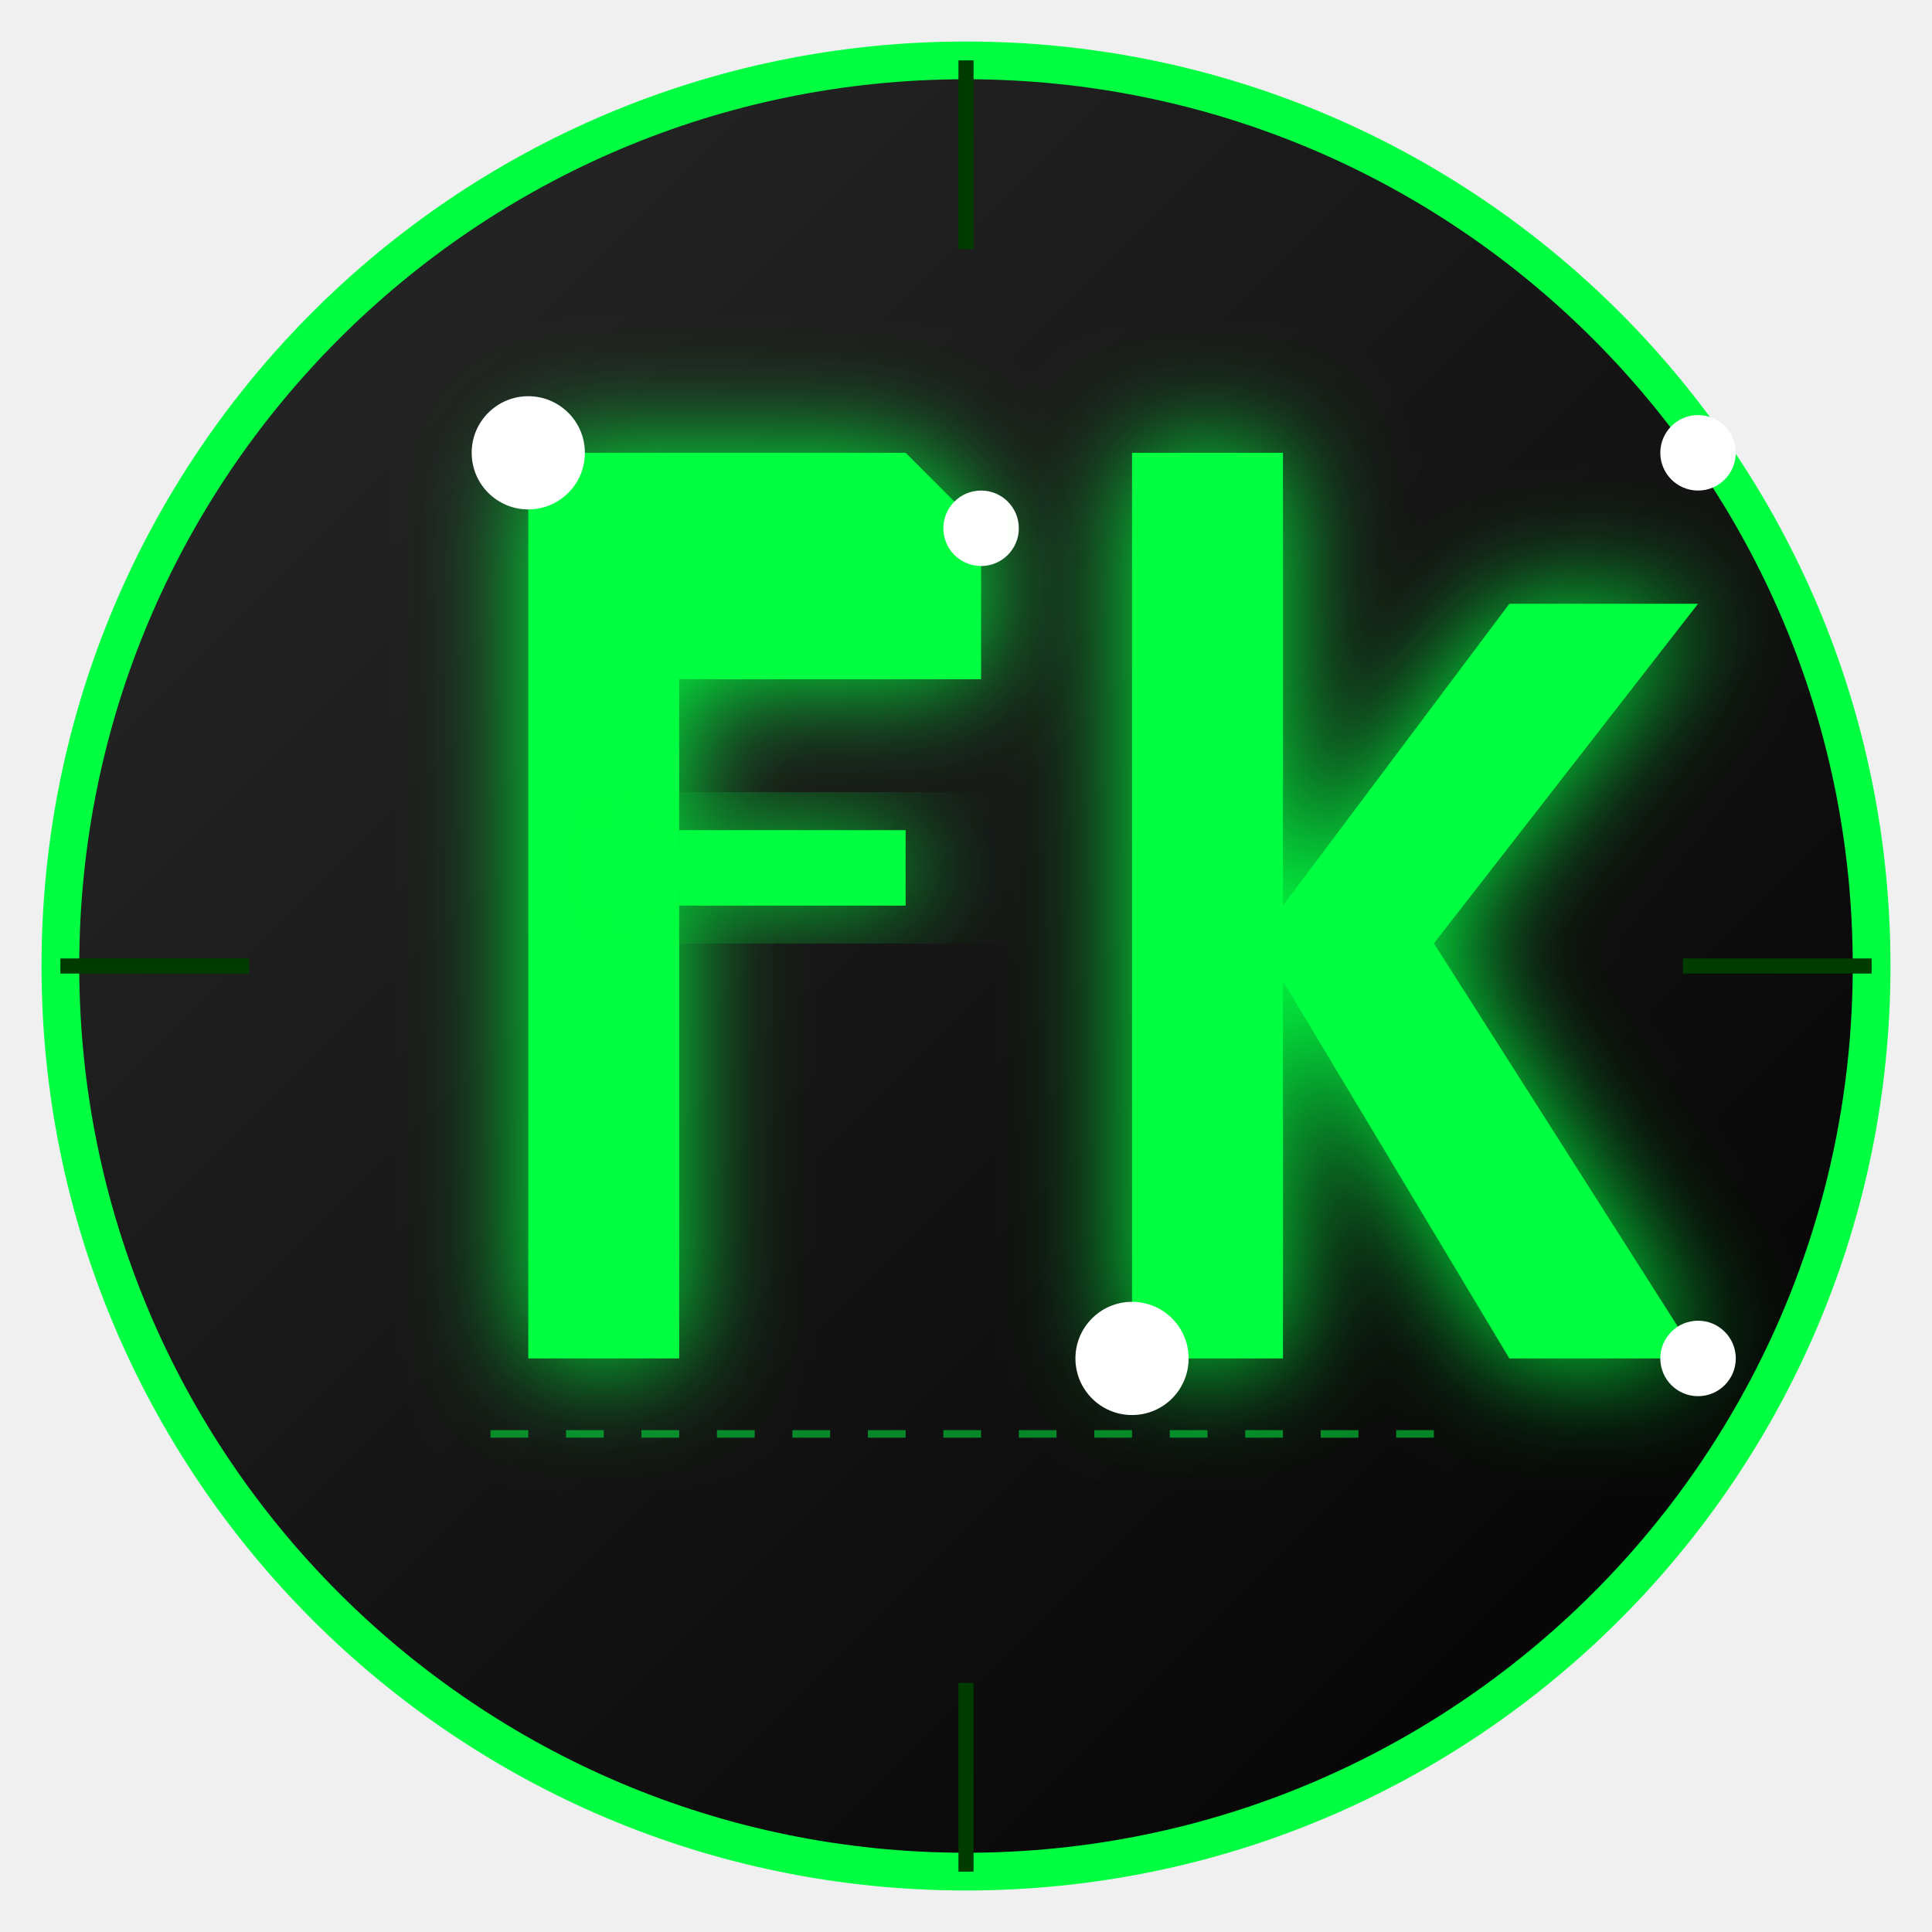
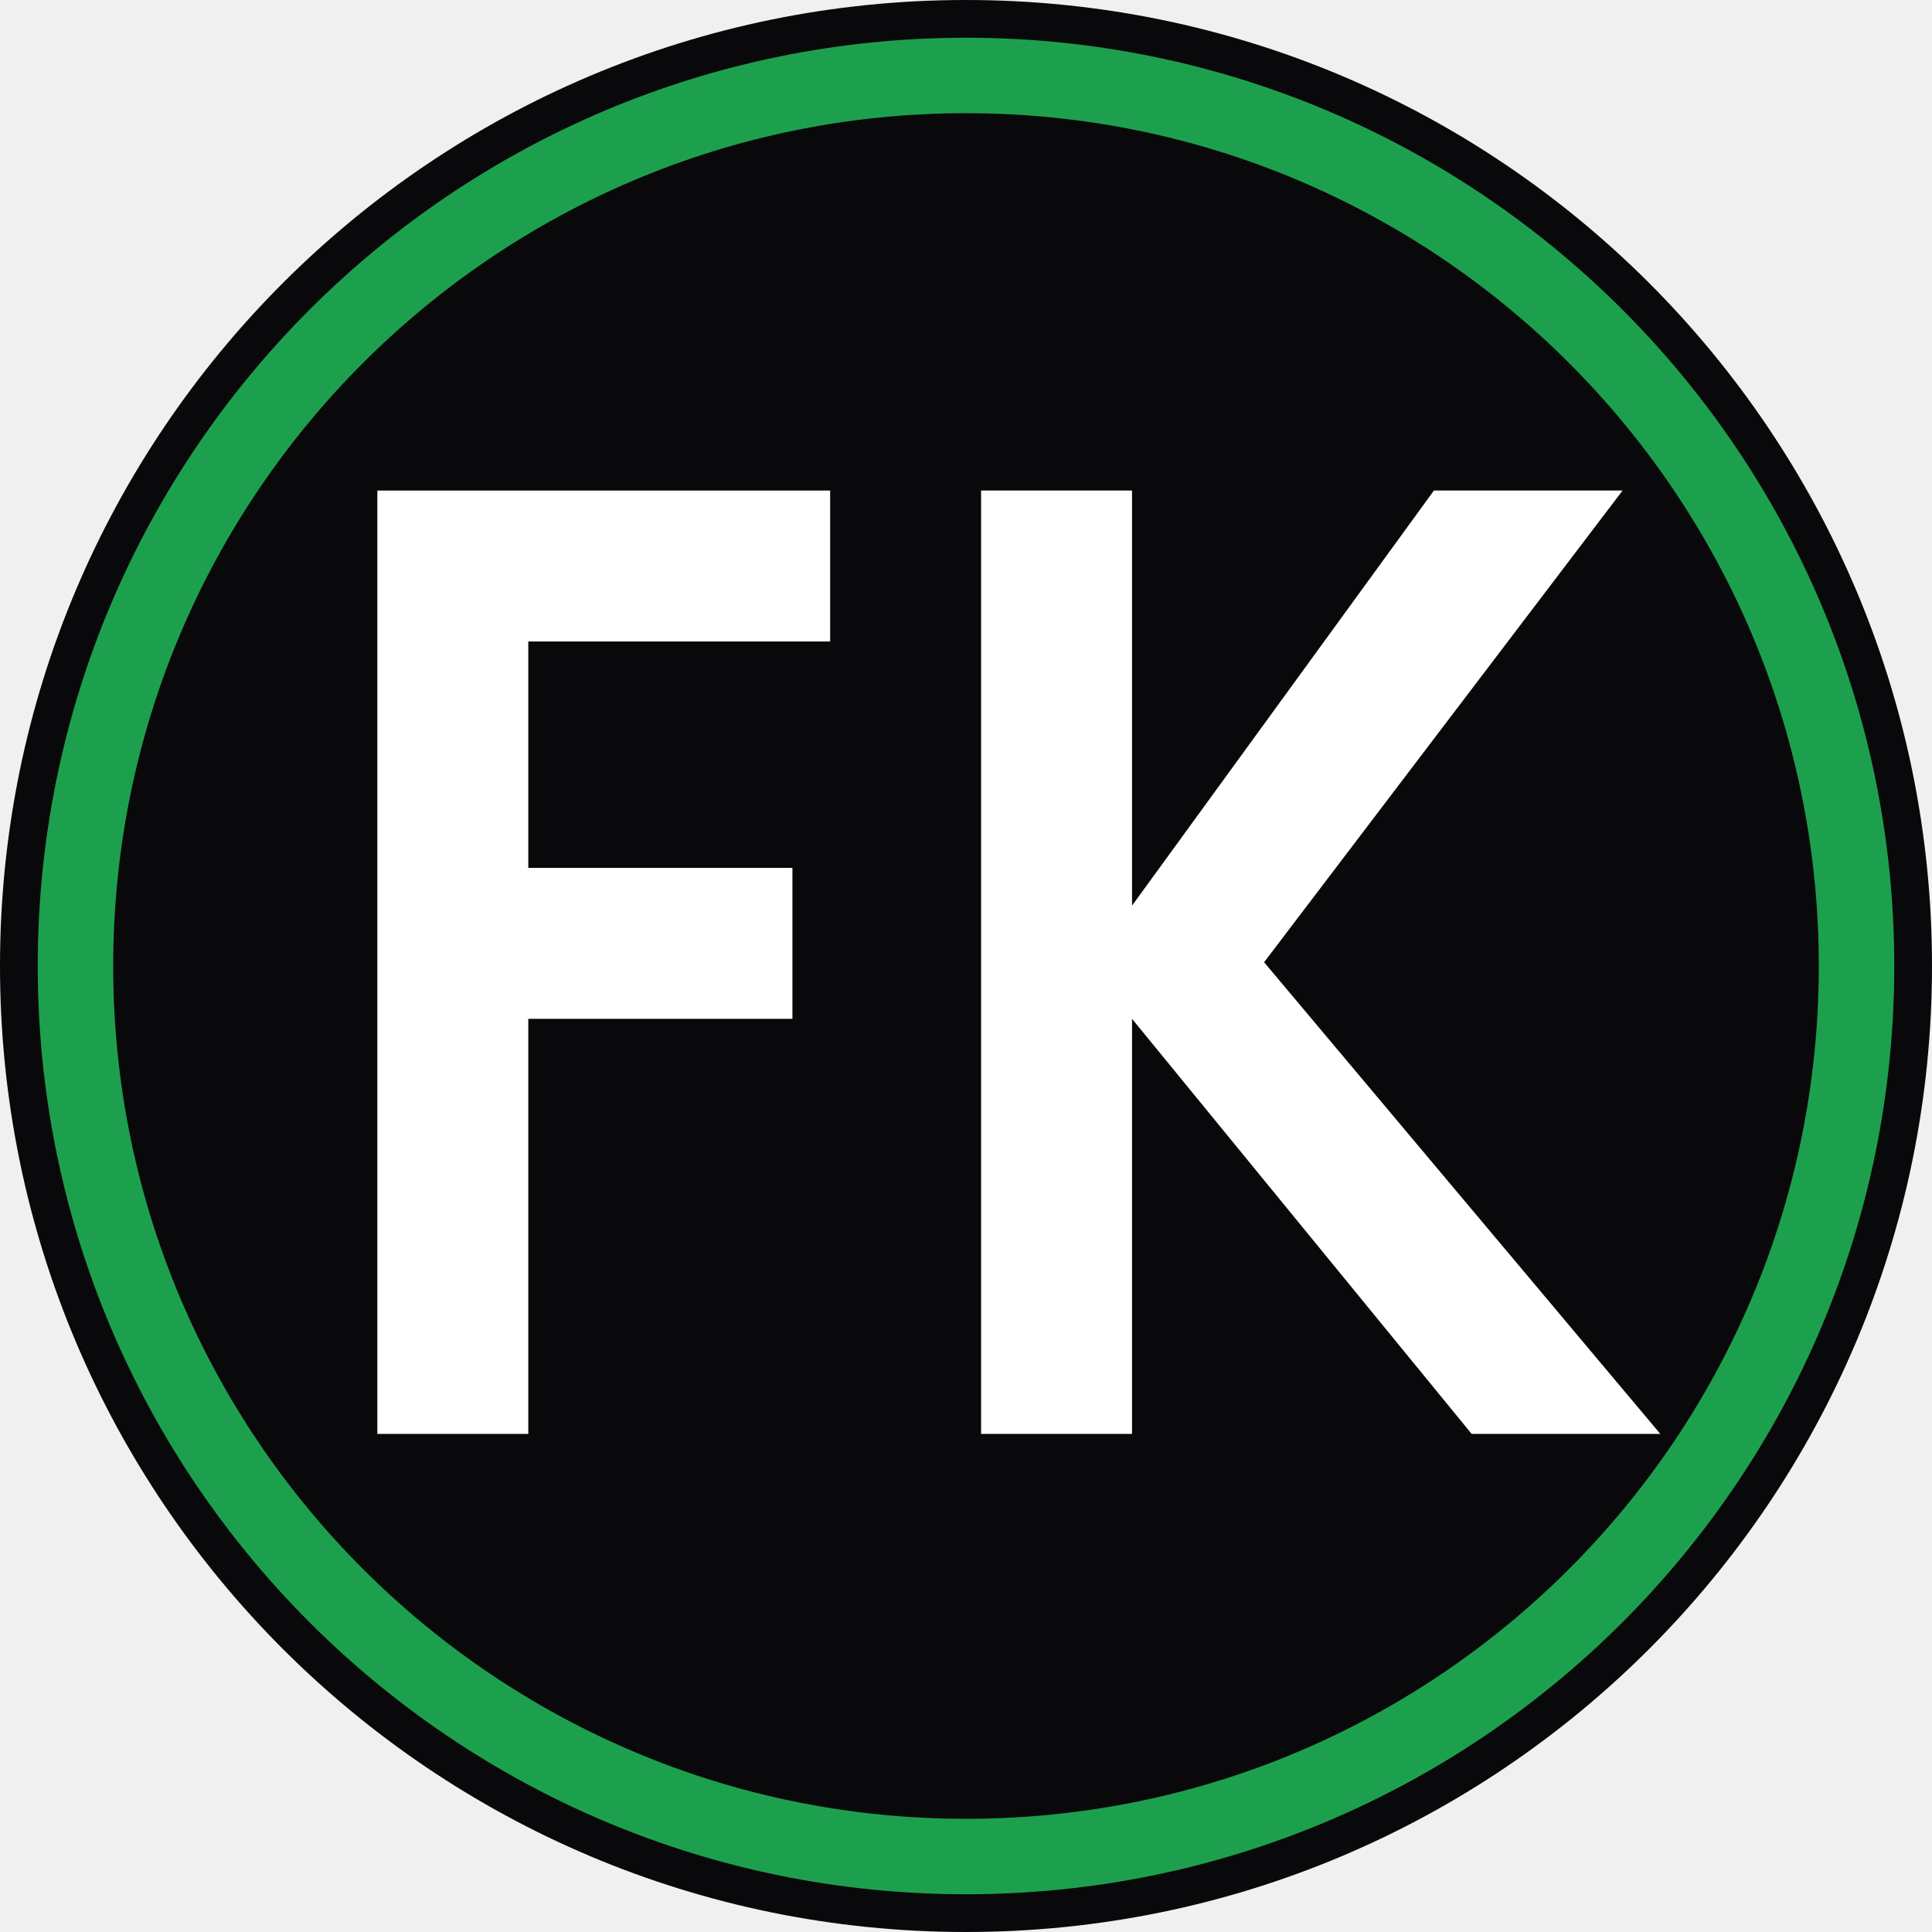
<svg xmlns="http://www.w3.org/2000/svg" viewBox="0 0 512 512">
-   <defs>
-     <filter id="glow" x="-50%" y="-50%" width="200%" height="200%">
-       <feGaussianBlur stdDeviation="15" result="blur" />
-       <feComposite in="SourceGraphic" in2="blur" operator="over" />
-     </filter>
-     <linearGradient id="metal" x1="0%" y1="0%" x2="100%" y2="100%">
-       <stop offset="0%" style="stop-color:#2a2a2a;stop-opacity:1" />
-       <stop offset="100%" style="stop-color:#000000;stop-opacity:1" />
-     </linearGradient>
-   </defs>
-   <circle cx="256" cy="256" r="240" fill="url(#metal)" stroke="#00ff41" stroke-width="10" />
-   <path d="M256 16v50M256 446v50M16 256h50M446 256h50" stroke="#003b00" stroke-width="4" />
-   <path d="M140 120 h100 l20 20 v40 h-80 v180 h-40 v-240" fill="#00ff41" filter="url(#glow)" />
-   <circle cx="140" cy="120" r="15" fill="#fff" />
-   <circle cx="260" cy="140" r="10" fill="#fff" />
-   <rect x="180" y="220" width="60" height="20" fill="#00ff41" filter="url(#glow)" />
-   <path d="M300 120 v240 h40 v-100 l60 100 h50 l-70 -110 l70 -90 h-50 l-60 80 v-120 z" fill="#00ff41" filter="url(#glow)" />
-   <circle cx="300" cy="360" r="15" fill="#fff" />
-   <circle cx="450" cy="120" r="10" fill="#fff" />
-   <circle cx="450" cy="360" r="10" fill="#fff" />
-   <path d="M130 380 l250 0" stroke="#00ff41" stroke-width="2" stroke-dasharray="10,10" opacity="0.5" />
+   <circle cx="256" cy="256" r="256" fill="#09090b" />
+   <circle cx="256" cy="256" r="236" fill="none" stroke="#22c55e" stroke-width="20" opacity="0.8" />
+   <g fill="#ffffff" transform="translate(100, 130)">
+     <path d="M0 0 H120 V40 H40 V100 H110 V140 H40 V250 H0 V0 Z" />
+     <path d="M160 0 H200 V110 L280 0 H330 L235 125 L340 250 H290 L200 140 V250 H160 V0 Z" />
+   </g>
</svg>
